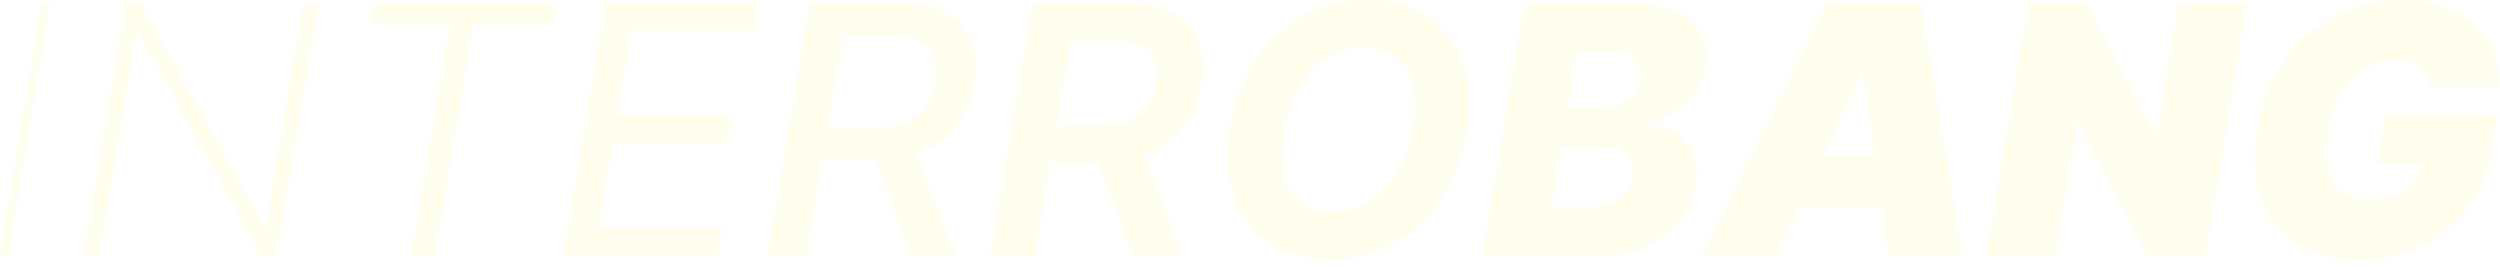
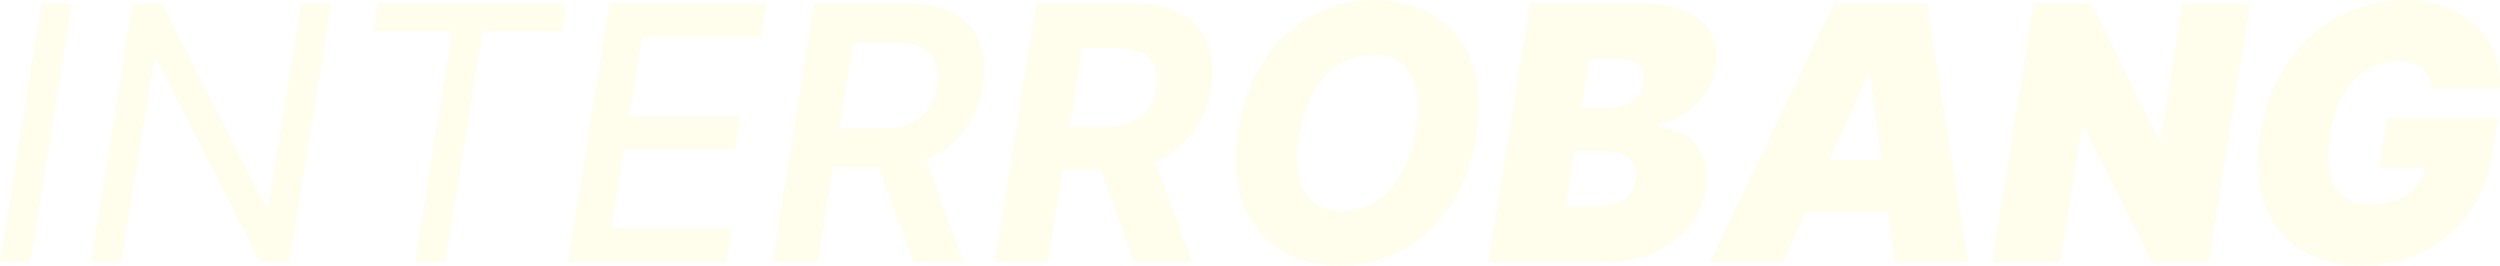
- <svg xmlns="http://www.w3.org/2000/svg" width="216" height="23" viewBox="0 0 216 23" fill="none">
-   <path d="M4.304 0.298L0.682 22.116H0L3.622 0.298H4.304Z" fill="#FFFDEB" />
-   <path d="M27.539 0.298L23.917 22.116H22.617L11.932 2.717H11.804L8.576 22.116H7.244L10.867 0.298H12.177L22.873 19.72H23.001L26.218 0.298H27.539Z" fill="#FFFDEB" />
-   <path d="M31.96 2.088L32.258 0.298H48.079L47.781 2.088H40.867L37.543 22.116H35.55L38.874 2.088H31.96Z" fill="#FFFDEB" />
-   <path d="M48.686 22.116L52.308 0.298H65.476L65.092 2.642H54.567L53.331 10.014H63.175L62.791 12.358H52.947L51.712 19.773H62.408L62.024 22.116H48.686Z" fill="#FFFDEB" />
-   <path d="M66.371 22.116L69.993 0.298H77.77C79.46 0.298 80.813 0.589 81.829 1.172C82.852 1.747 83.555 2.55 83.938 3.58C84.329 4.602 84.414 5.788 84.194 7.138C83.967 8.473 83.487 9.645 82.756 10.653C82.031 11.662 81.062 12.45 79.847 13.018C78.64 13.579 77.191 13.86 75.501 13.86H69.609L70.099 11.026H75.692C76.765 11.026 77.66 10.874 78.377 10.568C79.094 10.263 79.656 9.819 80.06 9.237C80.472 8.654 80.742 7.955 80.87 7.138C81.005 6.307 80.966 5.593 80.753 4.996C80.54 4.393 80.124 3.931 79.506 3.612C78.888 3.285 78.04 3.121 76.96 3.121H72.827L69.663 22.116H66.371ZM78.771 12.273L82.532 22.116H78.782L75.117 12.273H78.771Z" fill="#FFFDEB" />
-   <path d="M85.603 22.116L89.225 0.298H97.322C98.991 0.298 100.344 0.589 101.381 1.172C102.425 1.747 103.149 2.557 103.554 3.601C103.959 4.645 104.047 5.859 103.82 7.244C103.593 8.622 103.099 9.822 102.339 10.845C101.586 11.861 100.592 12.649 99.356 13.21C98.121 13.771 96.661 14.052 94.978 14.052H89.129L89.683 10.898H95.052C96.054 10.898 96.895 10.756 97.577 10.472C98.259 10.188 98.795 9.776 99.186 9.237C99.576 8.69 99.836 8.026 99.964 7.244C100.091 6.449 100.049 5.774 99.836 5.22C99.63 4.659 99.232 4.229 98.643 3.931C98.053 3.626 97.258 3.473 96.256 3.473H92.506L89.395 22.116H85.603ZM98.387 12.241L102.158 22.116H97.907L94.243 12.241H98.387Z" fill="#FFFDEB" />
-   <path d="M126.682 11.506C126.285 13.835 125.514 15.813 124.371 17.44C123.234 19.066 121.846 20.302 120.205 21.147C118.572 21.992 116.81 22.415 114.921 22.415C112.939 22.415 111.231 21.964 109.797 21.062C108.369 20.16 107.336 18.857 106.697 17.152C106.057 15.44 105.937 13.377 106.334 10.962C106.718 8.626 107.481 6.644 108.625 5.018C109.768 3.384 111.164 2.141 112.812 1.289C114.459 0.43 116.231 0 118.128 0C120.095 0 121.792 0.455 123.22 1.364C124.655 2.273 125.688 3.587 126.32 5.305C126.959 7.017 127.08 9.084 126.682 11.506ZM122.091 10.962C122.339 9.464 122.329 8.207 122.059 7.191C121.796 6.168 121.313 5.394 120.61 4.869C119.907 4.343 119.019 4.08 117.947 4.08C116.782 4.08 115.713 4.371 114.74 4.954C113.774 5.536 112.957 6.381 112.29 7.489C111.629 8.59 111.171 9.929 110.915 11.506C110.66 13.011 110.667 14.268 110.937 15.277C111.214 16.285 111.707 17.049 112.417 17.567C113.135 18.079 114.026 18.334 115.091 18.334C116.249 18.334 117.307 18.05 118.266 17.482C119.232 16.907 120.045 16.072 120.706 14.979C121.366 13.878 121.828 12.539 122.091 10.962Z" fill="#FFFDEB" />
-   <path d="M128.086 22.116L131.708 0.298H140.806C142.44 0.298 143.771 0.529 144.801 0.991C145.831 1.452 146.555 2.099 146.974 2.93C147.401 3.761 147.521 4.723 147.337 5.817C147.188 6.641 146.882 7.379 146.42 8.033C145.966 8.679 145.398 9.219 144.716 9.652C144.034 10.078 143.281 10.376 142.457 10.547L142.415 10.76C143.295 10.796 144.073 11.03 144.748 11.463C145.43 11.896 145.934 12.504 146.261 13.285C146.587 14.059 146.662 14.968 146.484 16.012C146.293 17.184 145.82 18.232 145.067 19.155C144.322 20.071 143.338 20.796 142.116 21.328C140.895 21.854 139.482 22.116 137.876 22.116H128.086ZM134.084 17.866H137.344C138.473 17.866 139.347 17.649 139.964 17.216C140.589 16.776 140.959 16.172 141.072 15.405C141.165 14.844 141.115 14.361 140.923 13.956C140.732 13.544 140.412 13.228 139.964 13.008C139.517 12.78 138.952 12.667 138.271 12.667H134.915L134.084 17.866ZM135.501 9.268H138.43C138.999 9.268 139.521 9.173 139.996 8.981C140.479 8.789 140.877 8.512 141.19 8.15C141.509 7.788 141.708 7.351 141.786 6.839C141.907 6.108 141.74 5.533 141.286 5.114C140.831 4.695 140.167 4.485 139.293 4.485H136.289L135.501 9.268Z" fill="#FFFDEB" />
-   <path d="M153.43 22.116H147.038L157.862 0.298H165.959L169.538 22.116H163.146L161.016 6.307H160.845L153.43 22.116ZM153.686 13.508H165.703L164.936 17.94H152.919L153.686 13.508Z" fill="#FFFDEB" />
-   <path d="M194.14 0.298L190.518 22.116H185.574L179.608 10.653H179.481L177.563 22.116H171.64L175.262 0.298H180.29L186.171 11.719H186.341L188.216 0.298H194.14Z" fill="#FFFDEB" />
-   <path d="M209.917 7.5C209.889 7.124 209.811 6.793 209.683 6.509C209.555 6.218 209.374 5.973 209.14 5.774C208.905 5.568 208.614 5.415 208.266 5.316C207.925 5.21 207.524 5.156 207.062 5.156C206.068 5.156 205.162 5.394 204.346 5.87C203.529 6.346 202.844 7.031 202.29 7.926C201.743 8.821 201.366 9.901 201.16 11.165C200.947 12.443 200.93 13.537 201.107 14.446C201.285 15.355 201.668 16.051 202.258 16.534C202.854 17.017 203.66 17.259 204.676 17.259C205.585 17.259 206.37 17.127 207.03 16.864C207.691 16.602 208.22 16.229 208.618 15.746C209.015 15.263 209.264 14.695 209.363 14.041L210.386 14.148H205.4L206.082 9.929H215.756L215.265 12.954C214.939 14.943 214.236 16.644 213.156 18.058C212.084 19.464 210.748 20.543 209.15 21.296C207.552 22.042 205.798 22.415 203.888 22.415C201.771 22.415 199.985 21.964 198.529 21.062C197.073 20.16 196.032 18.874 195.407 17.205C194.79 15.536 194.669 13.551 195.045 11.25C195.344 9.446 195.883 7.848 196.665 6.456C197.453 5.064 198.415 3.888 199.552 2.93C200.688 1.964 201.942 1.236 203.312 0.746C204.683 0.249 206.104 0 207.574 0C208.859 0 210.028 0.185 211.079 0.554C212.13 0.916 213.028 1.435 213.774 2.109C214.52 2.777 215.077 3.569 215.447 4.485C215.823 5.401 215.976 6.406 215.905 7.5H209.917Z" fill="#FFFDEB" />
+ <svg xmlns="http://www.w3.org/2000/svg" width="226" height="24" viewBox="0 0 226 24" fill="none">
+   <path d="M6.495 0.319L2.739 23.681H0L3.755 0.319H6.495Z" fill="#FFFDEB" />
+   <path d="M29.925 0.319L26.169 23.681H23.519L14.152 5.338H13.931L10.971 23.681H8.232L11.987 0.319H14.638L24.049 18.707H24.27L27.23 0.319H29.925Z" fill="#FFFDEB" />
+   <path d="M33.772 2.829L34.169 0.319H51.135L50.737 2.829H43.624L40.266 23.681H37.527L40.885 2.829H33.772Z" fill="#FFFDEB" />
+   <path d="M51.353 23.681L55.109 0.319H69.291L68.805 3.354H58.036L56.887 10.472H66.916L66.43 13.494H56.401L55.252 20.646H66.154L65.668 23.681H51.353Z" fill="#FFFDEB" />
+   <path d="M69.841 23.681L73.596 0.319H82.079C83.817 0.319 85.227 0.631 86.309 1.255C87.392 1.878 88.147 2.753 88.574 3.878C89.001 4.996 89.093 6.3 88.85 7.791C88.614 9.281 88.099 10.578 87.304 11.681C86.516 12.776 85.474 13.624 84.178 14.224C82.889 14.825 81.376 15.126 79.638 15.126H73.596L74.171 11.612H79.671C80.687 11.612 81.541 11.468 82.234 11.179C82.926 10.882 83.471 10.453 83.868 9.89C84.273 9.319 84.542 8.62 84.675 7.791C84.8 6.962 84.752 6.255 84.531 5.669C84.318 5.076 83.909 4.627 83.305 4.323C82.709 4.011 81.902 3.856 80.886 3.856H77.131L73.939 23.681H69.841ZM83.228 13.095L87.127 23.681H82.554L78.754 13.095H83.228Z" fill="#FFFDEB" />
+   <path d="M89.927 23.681L93.682 0.319H102.607C104.315 0.319 105.722 0.631 106.826 1.255C107.938 1.878 108.719 2.764 109.168 3.913C109.625 5.053 109.731 6.399 109.488 7.951C109.238 9.502 108.697 10.833 107.865 11.943C107.04 13.053 105.965 13.909 104.639 14.509C103.321 15.103 101.793 15.399 100.056 15.399H94.08L94.743 11.43H99.934C100.847 11.43 101.628 11.3 102.276 11.042C102.924 10.783 103.435 10.395 103.811 9.878C104.194 9.361 104.444 8.719 104.562 7.951C104.687 7.167 104.643 6.513 104.43 5.989C104.216 5.456 103.829 5.053 103.27 4.779C102.71 4.498 101.974 4.357 101.061 4.357H97.835L94.71 23.681H89.927ZM103.844 13.049L107.765 23.681H102.486L98.686 13.049H103.844Z" fill="#FFFDEB" />
+   <path d="M133.441 12.365C133.028 14.882 132.218 17.008 131.011 18.741C129.81 20.468 128.349 21.776 126.626 22.665C124.91 23.555 123.065 24 121.092 24C119.008 24 117.204 23.521 115.679 22.563C114.155 21.605 113.047 20.209 112.355 18.376C111.67 16.544 111.537 14.319 111.957 11.703C112.355 9.186 113.154 7.057 114.354 5.316C115.562 3.574 117.031 2.255 118.761 1.357C120.499 0.452 122.362 0 124.35 0C126.419 0 128.212 0.483 129.729 1.449C131.254 2.414 132.358 3.817 133.043 5.658C133.728 7.498 133.86 9.734 133.441 12.365ZM127.973 11.703C128.201 10.236 128.201 9 127.973 7.996C127.752 6.992 127.318 6.236 126.67 5.726C126.022 5.209 125.179 4.951 124.14 4.951C122.992 4.951 121.953 5.243 121.025 5.829C120.105 6.407 119.335 7.251 118.717 8.361C118.098 9.464 117.668 10.799 117.425 12.365C117.174 13.848 117.167 15.084 117.403 16.072C117.646 17.061 118.098 17.806 118.761 18.308C119.424 18.802 120.267 19.049 121.291 19.049C122.432 19.049 123.459 18.764 124.372 18.194C125.285 17.624 126.047 16.791 126.659 15.696C127.277 14.601 127.715 13.27 127.973 11.703Z" fill="#FFFDEB" />
+   <path d="M134.556 23.681L138.312 0.319H148.12C149.843 0.319 151.253 0.559 152.35 1.038C153.455 1.517 154.236 2.194 154.692 3.068C155.156 3.943 155.292 4.973 155.101 6.16C154.954 7.011 154.637 7.791 154.151 8.498C153.672 9.198 153.065 9.791 152.328 10.278C151.599 10.757 150.786 11.088 149.887 11.27L149.843 11.498C150.815 11.528 151.662 11.78 152.384 12.251C153.105 12.715 153.635 13.361 153.974 14.19C154.313 15.011 154.394 15.97 154.217 17.065C154.011 18.342 153.507 19.479 152.704 20.475C151.901 21.471 150.859 22.255 149.578 22.825C148.297 23.395 146.839 23.681 145.204 23.681H134.556ZM141.537 18.616H144.409C145.425 18.616 146.224 18.414 146.806 18.011C147.395 17.608 147.744 17.019 147.855 16.243C147.943 15.696 147.899 15.232 147.722 14.852C147.546 14.472 147.247 14.182 146.828 13.985C146.408 13.787 145.881 13.688 145.248 13.688H142.288L141.537 18.616ZM142.951 9.764H145.469C145.999 9.764 146.485 9.677 146.927 9.502C147.369 9.327 147.733 9.072 148.021 8.738C148.308 8.403 148.488 8 148.562 7.529C148.672 6.798 148.503 6.243 148.054 5.863C147.612 5.483 147.015 5.293 146.264 5.293H143.658L142.951 9.764Z" fill="#FFFDEB" />
+   <path d="M161.209 23.681H154.582L165.804 0.319H174.198L177.91 23.681H171.282L169.073 6.753H168.897L161.209 23.681ZM161.474 14.464H173.933L173.138 19.209H160.679L161.474 14.464Z" fill="#FFFDEB" />
+   <path d="M203.417 0.319L199.661 23.681H194.536L188.35 11.407H188.218L186.23 23.681H180.088L183.844 0.319H189.057L195.155 12.547H195.331L197.275 0.319H203.417Z" fill="#FFFDEB" />
+   <path d="M219.775 8.03C219.745 7.627 219.664 7.274 219.532 6.97C219.399 6.658 219.212 6.395 218.969 6.183C218.726 5.962 218.424 5.798 218.063 5.692C217.709 5.578 217.293 5.521 216.815 5.521C215.784 5.521 214.845 5.776 213.998 6.285C213.151 6.795 212.441 7.529 211.866 8.487C211.299 9.445 210.909 10.601 210.696 11.954C210.475 13.323 210.456 14.494 210.64 15.468C210.824 16.441 211.222 17.186 211.833 17.703C212.452 18.221 213.288 18.479 214.341 18.479C215.283 18.479 216.097 18.338 216.782 18.057C217.466 17.776 218.015 17.376 218.427 16.859C218.84 16.342 219.097 15.734 219.201 15.034L220.261 15.148H215.092L215.799 10.631H225.828L225.32 13.871C224.981 16 224.252 17.821 223.133 19.335C222.021 20.84 220.636 21.996 218.98 22.802C217.323 23.601 215.504 24 213.523 24C211.329 24 209.477 23.517 207.967 22.551C206.458 21.586 205.379 20.209 204.731 18.422C204.09 16.635 203.965 14.509 204.355 12.046C204.665 10.114 205.224 8.403 206.034 6.913C206.852 5.422 207.849 4.163 209.028 3.137C210.206 2.103 211.506 1.323 212.927 0.798C214.348 0.266 215.821 0 217.345 0C218.678 0 219.889 0.198 220.979 0.593C222.069 0.981 223 1.536 223.773 2.259C224.547 2.973 225.125 3.821 225.508 4.802C225.898 5.783 226.056 6.859 225.982 8.03H219.775Z" fill="#FFFDEB" />
</svg>
